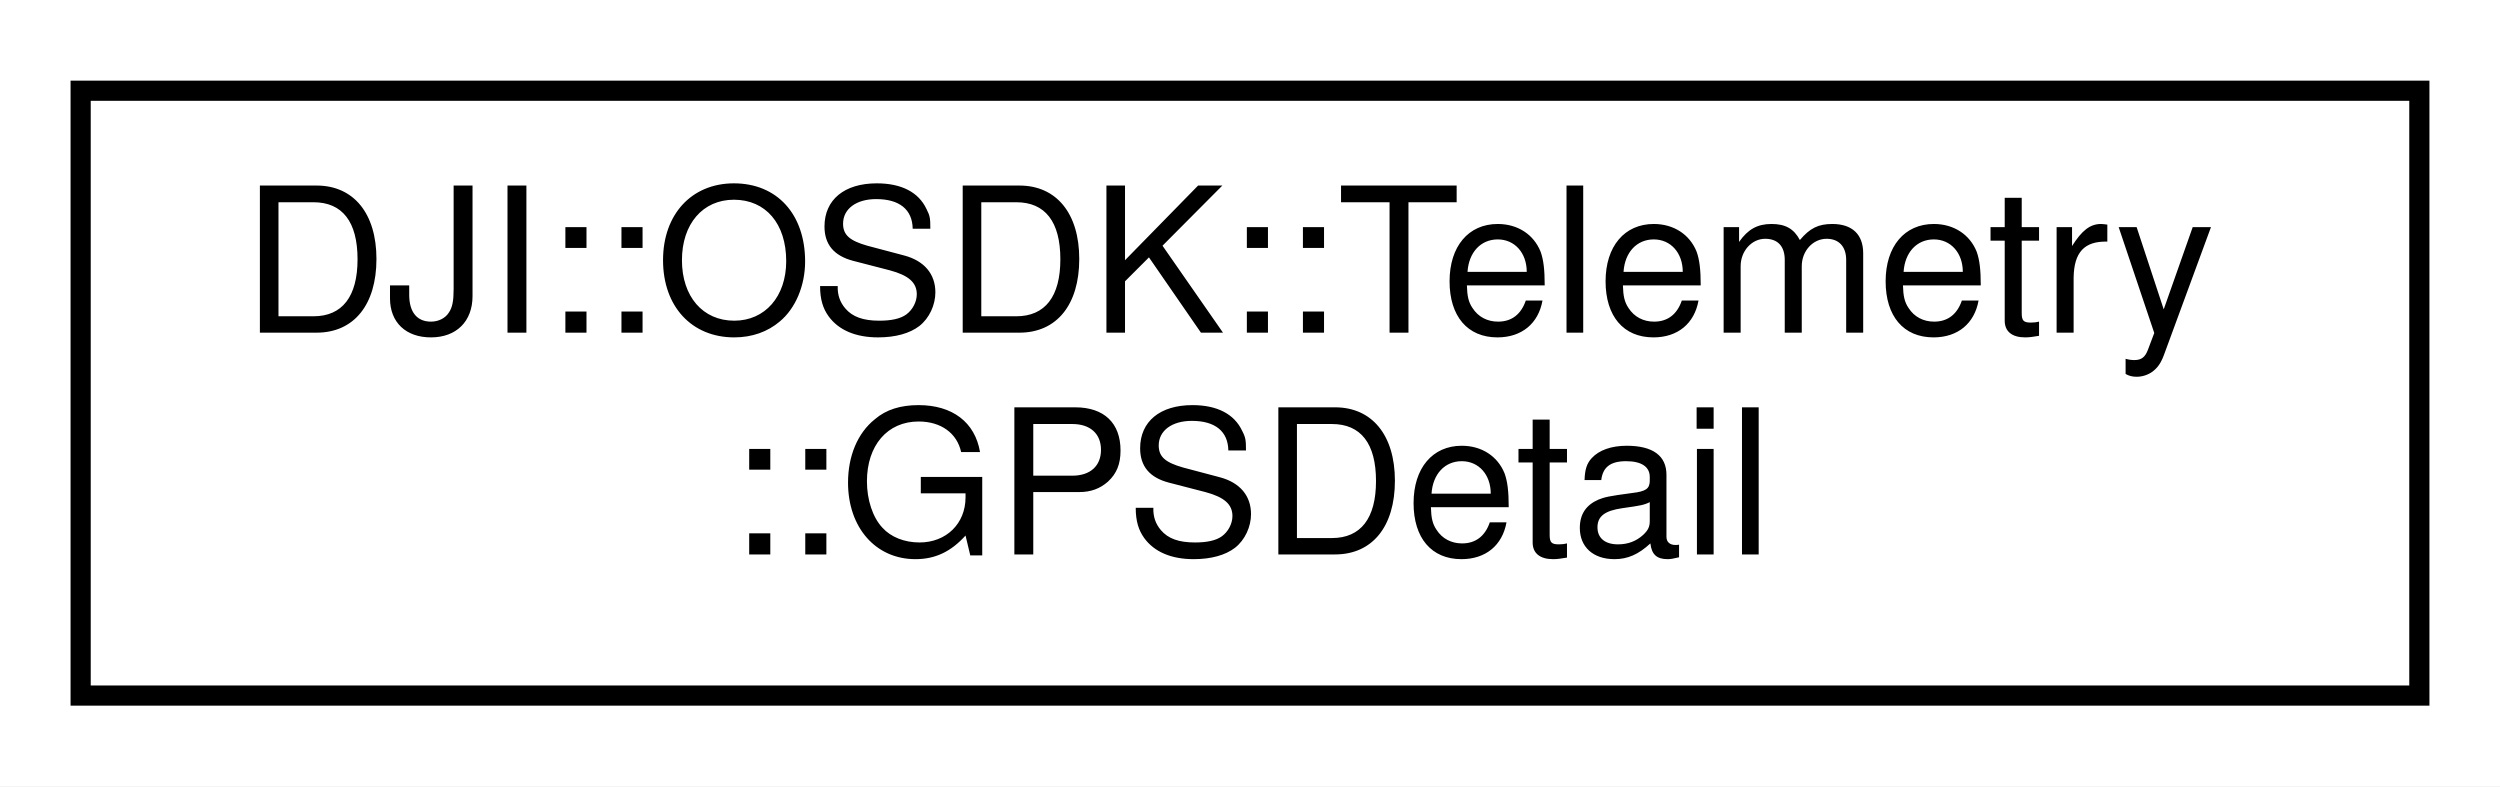
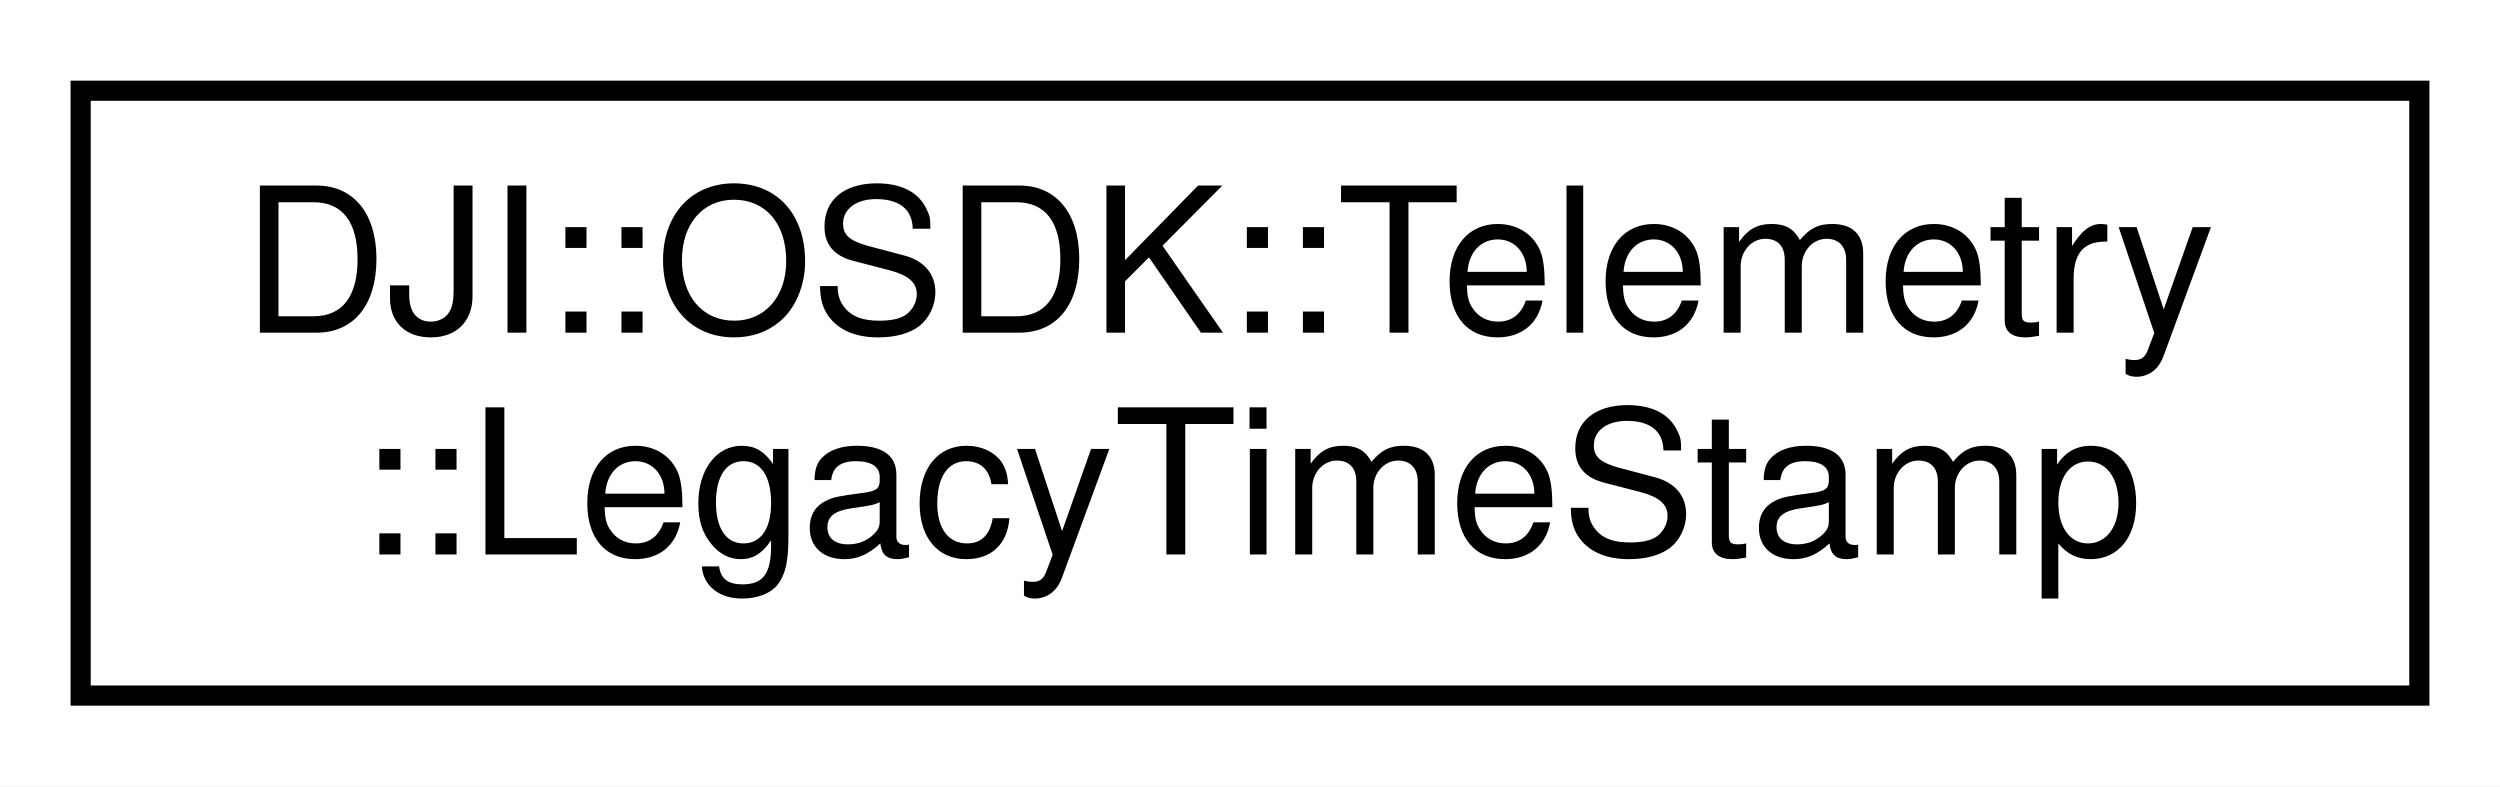
<svg xmlns="http://www.w3.org/2000/svg" xmlns:xlink="http://www.w3.org/1999/xlink" width="124pt" height="39pt" viewBox="0.00 0.00 124.00 39.00">
  <g id="graph0" class="graph" transform="scale(1 1) rotate(0) translate(4 35)">
    <polygon fill="#ffffff" stroke="transparent" points="-4,4 -4,-35 120,-35 120,4 -4,4" />
    <g id="node1" class="node">
      <g id="a_node1">
-         <a xlink:href="structDJI_1_1OSDK_1_1Telemetry_1_1GPSDetail.html" target="_top" xlink:title="struct for TOPIC_GPS_DETAILS and sub struct for GPSInfo of data broadcast">
+         <a xlink:href="structDJI_1_1OSDK_1_1Telemetry_1_1LegacyTimeStamp.html" target="_top" xlink:title="Matrice 100 Timestamp data, available in Broadcast telemetry (only for M100)">
          <polygon fill="#ffffff" stroke="#000000" points="0,-.5 0,-30.5 116,-30.5 116,-.5 0,-.5" />
          <text text-anchor="start" x="8" y="-18.5" font-family="Helvetica,sans-Serif" font-size="10.00" fill="#000000">DJI::OSDK::Telemetry</text>
-           <text text-anchor="middle" x="58" y="-7.5" font-family="Helvetica,sans-Serif" font-size="10.00" fill="#000000">::GPSDetail</text>
+           <text text-anchor="middle" x="58" y="-7.5" font-family="Helvetica,sans-Serif" font-size="10.00" fill="#000000">::LegacyTimeStamp</text>
        </a>
      </g>
    </g>
  </g>
</svg>
